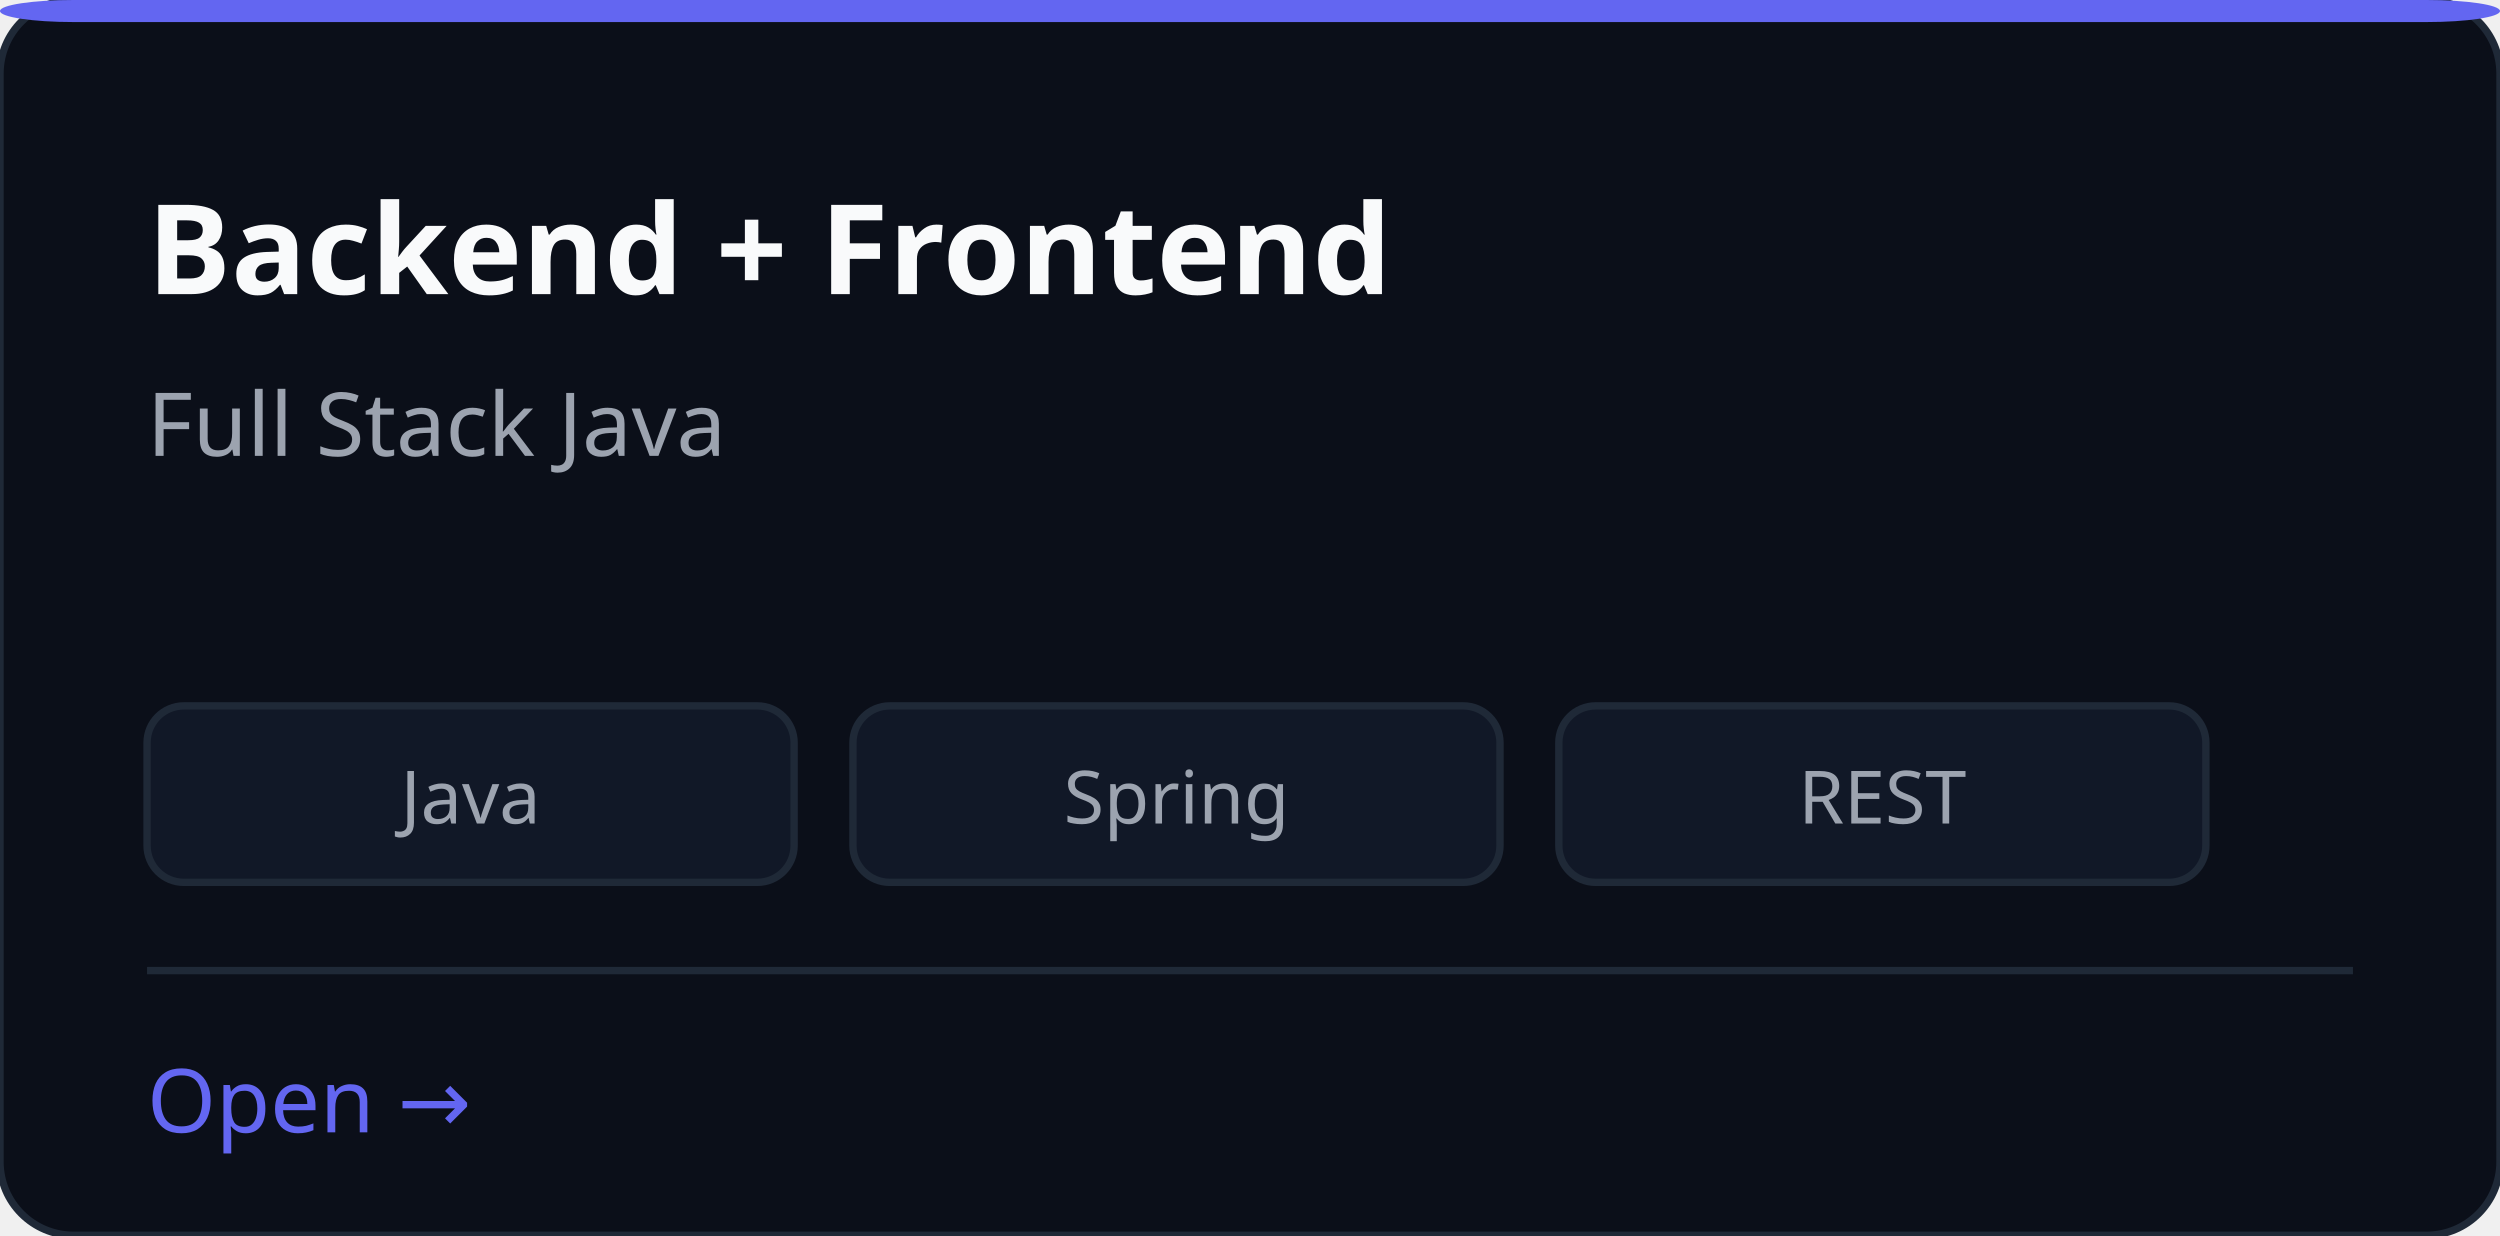
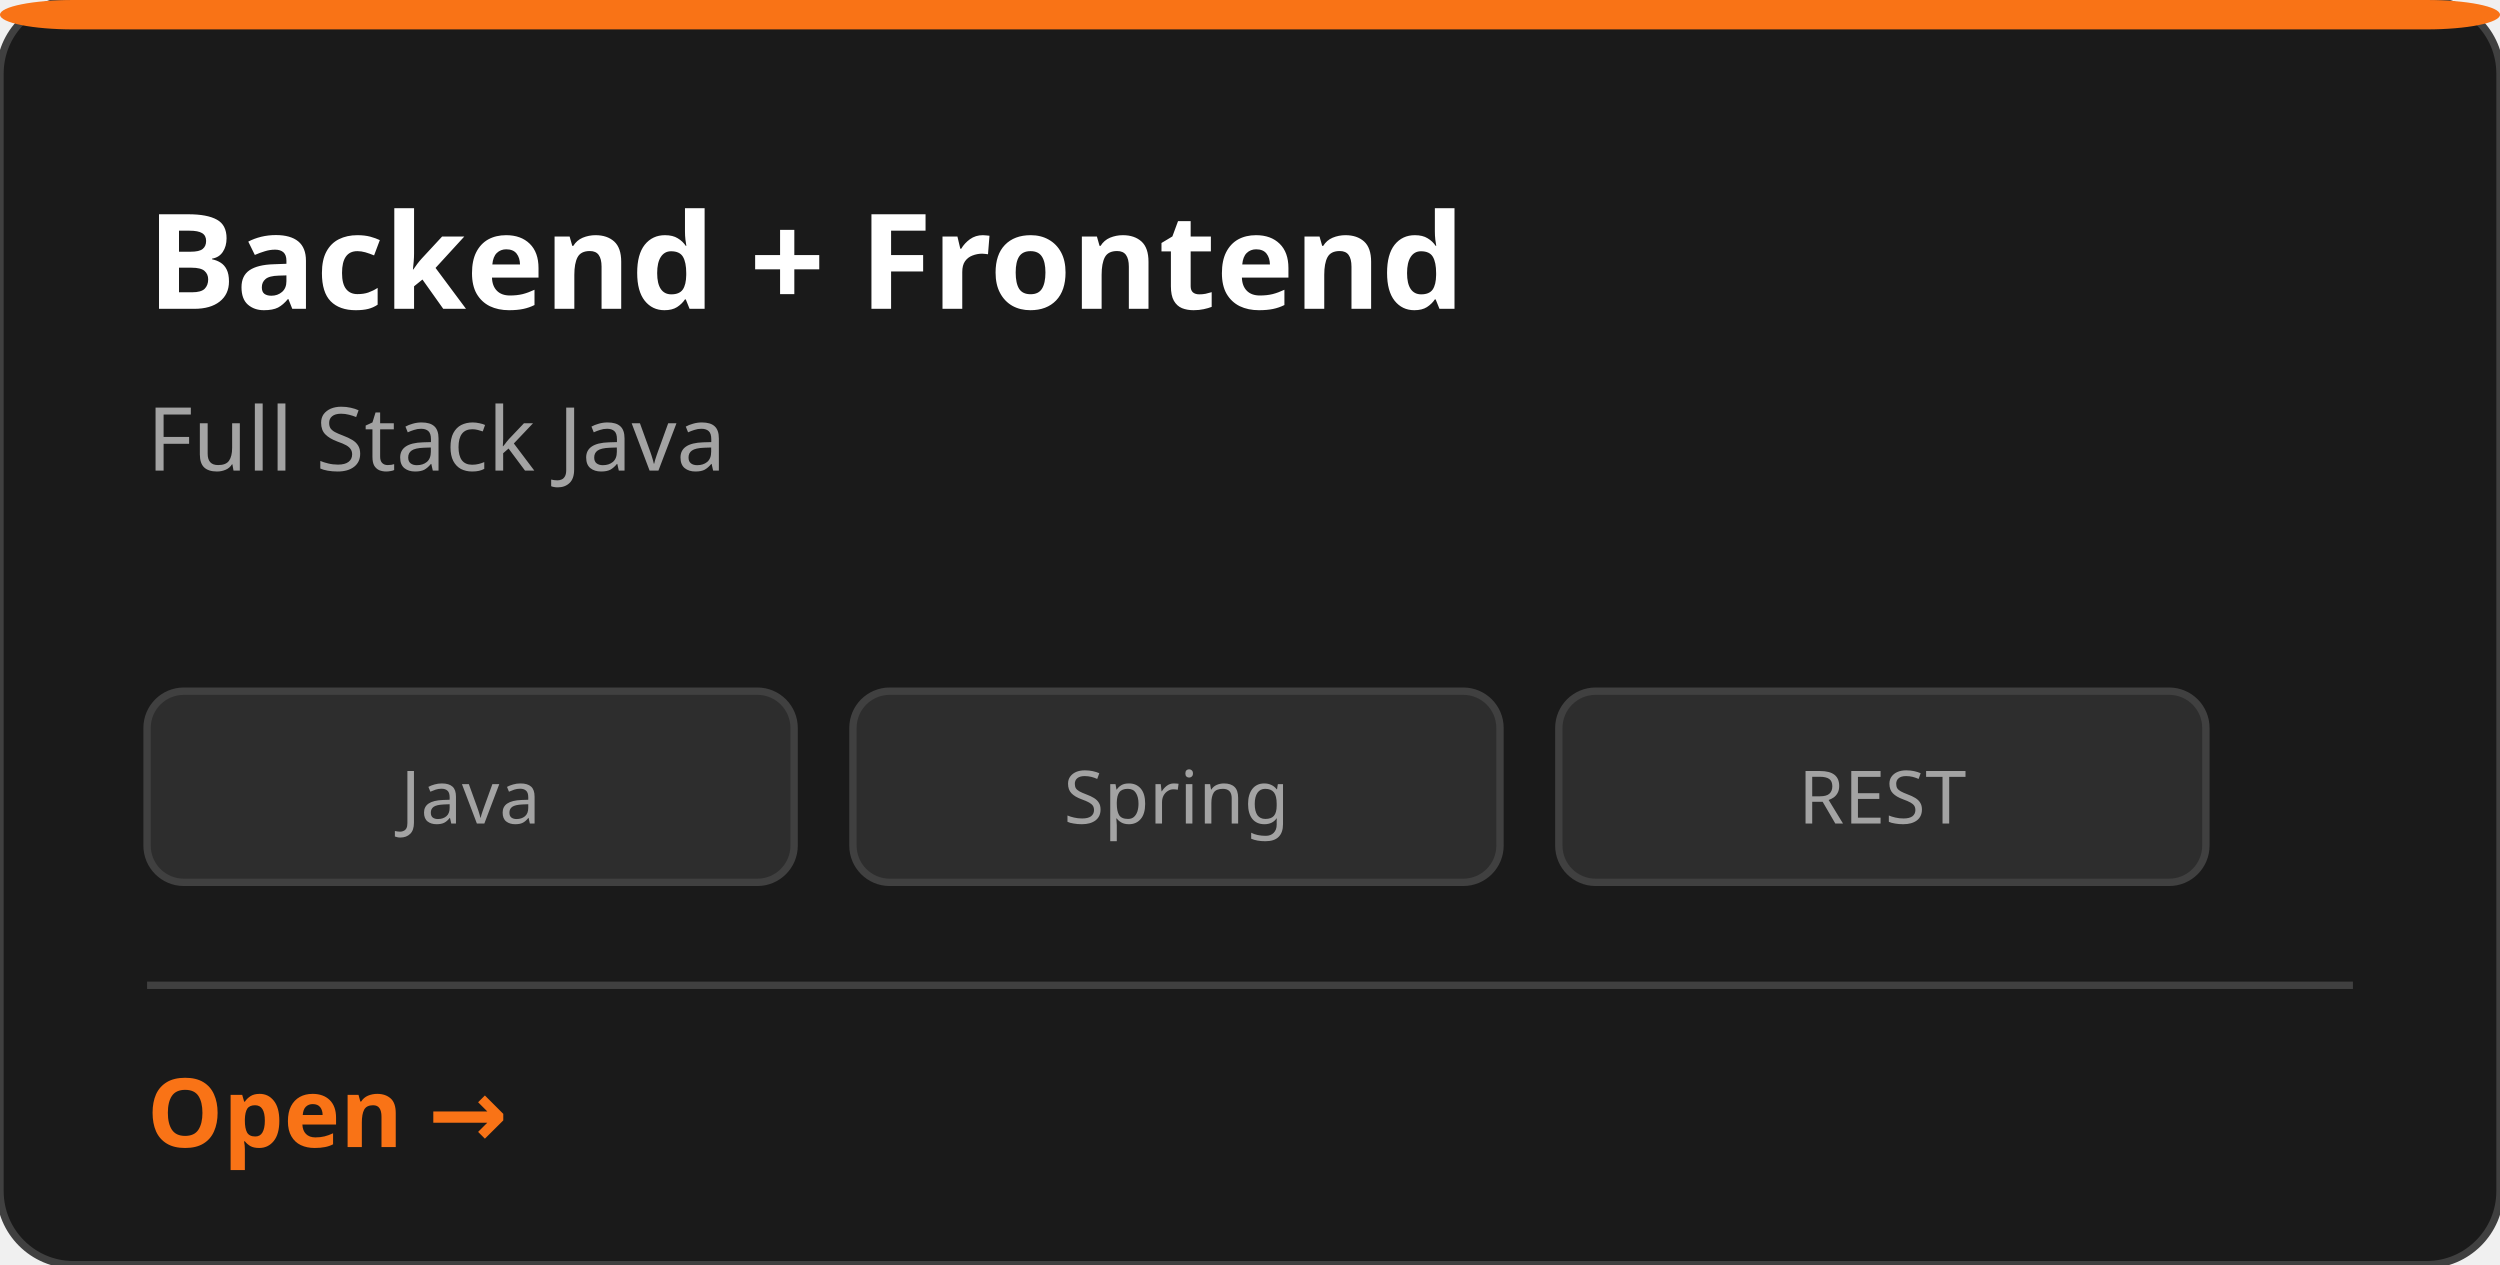
- <svg xmlns="http://www.w3.org/2000/svg" viewBox="0 0 340 168" width="340" height="168" role="img" aria-label="Backend + Frontend">
+ <svg xmlns="http://www.w3.org/2000/svg" viewBox="0 0 340 172" width="340" height="172" role="img" aria-label="Backend + Frontend">
  <defs>
-     <linearGradient id="grad-backend" x1="0" y1="0" x2="340" y2="0">
-       <stop offset="0%" stop-color="#6366F1" />
-       <stop offset="100%" stop-color="#818CF8" />
+     <linearGradient id="g-backend" x1="0" y1="0" x2="340" y2="0">
+       <stop offset="0%" stop-color="#F97316" />
+       <stop offset="100%" stop-color="#FB923C" />
    </linearGradient>
  </defs>
-   <rect width="340" height="168" rx="10" fill="#0B0F19" stroke="#1F2937" stroke-width="1" />
-   <rect width="340" height="3" rx="10" fill="url(#grad-backend)" />
-   <text x="20" y="40" font-family="system-ui, sans-serif" font-size="17" font-weight="700" fill="#F9FAFB">Backend + Frontend</text>
-   <text x="20" y="62" font-family="system-ui, sans-serif" font-size="12" fill="#9CA3AF">Full Stack Java</text>
-   <rect x="20" y="96" width="88" height="24" rx="5" fill="#111827" stroke="#1F2937" />
-   <text x="64" y="112" font-family="system-ui, sans-serif" font-size="10" fill="#9CA3AF" text-anchor="middle">Java</text>
-   <rect x="116" y="96" width="88" height="24" rx="5" fill="#111827" stroke="#1F2937" />
-   <text x="160" y="112" font-family="system-ui, sans-serif" font-size="10" fill="#9CA3AF" text-anchor="middle">Spring</text>
-   <rect x="212" y="96" width="88" height="24" rx="5" fill="#111827" stroke="#1F2937" />
-   <text x="256" y="112" font-family="system-ui, sans-serif" font-size="10" fill="#9CA3AF" text-anchor="middle">REST</text>
-   <line x1="20" y1="132" x2="320" y2="132" stroke="#1F2937" stroke-width="1" />
-   <text x="20" y="154" font-family="system-ui, sans-serif" font-size="12" fill="#6366F1">Open →</text>
+   <rect width="340" height="172" rx="10" fill="#1A1A1A" stroke="#404040" stroke-width="1" />
+   <rect width="340" height="4" rx="10" fill="url(#g-backend)" />
+   <text x="20" y="42" font-family="system-ui, sans-serif" font-size="18" font-weight="700" fill="#FFFFFF">Backend + Frontend</text>
+   <text x="20" y="64" font-family="system-ui, sans-serif" font-size="12" fill="#A3A3A3">Full Stack Java</text>
+   <rect x="20" y="94" width="88" height="26" rx="5" fill="#2D2D2D" stroke="#404040" />
+   <text x="64" y="112" font-family="system-ui, sans-serif" font-size="10" fill="#A3A3A3" text-anchor="middle">Java</text>
+   <rect x="116" y="94" width="88" height="26" rx="5" fill="#2D2D2D" stroke="#404040" />
+   <text x="160" y="112" font-family="system-ui, sans-serif" font-size="10" fill="#A3A3A3" text-anchor="middle">Spring</text>
+   <rect x="212" y="94" width="88" height="26" rx="5" fill="#2D2D2D" stroke="#404040" />
+   <text x="256" y="112" font-family="system-ui, sans-serif" font-size="10" fill="#A3A3A3" text-anchor="middle">REST</text>
+   <line x1="20" y1="134" x2="320" y2="134" stroke="#404040" stroke-width="1" />
+   <text x="20" y="156" font-family="system-ui, sans-serif" font-size="13" font-weight="600" fill="#F97316">Open →</text>
</svg>
